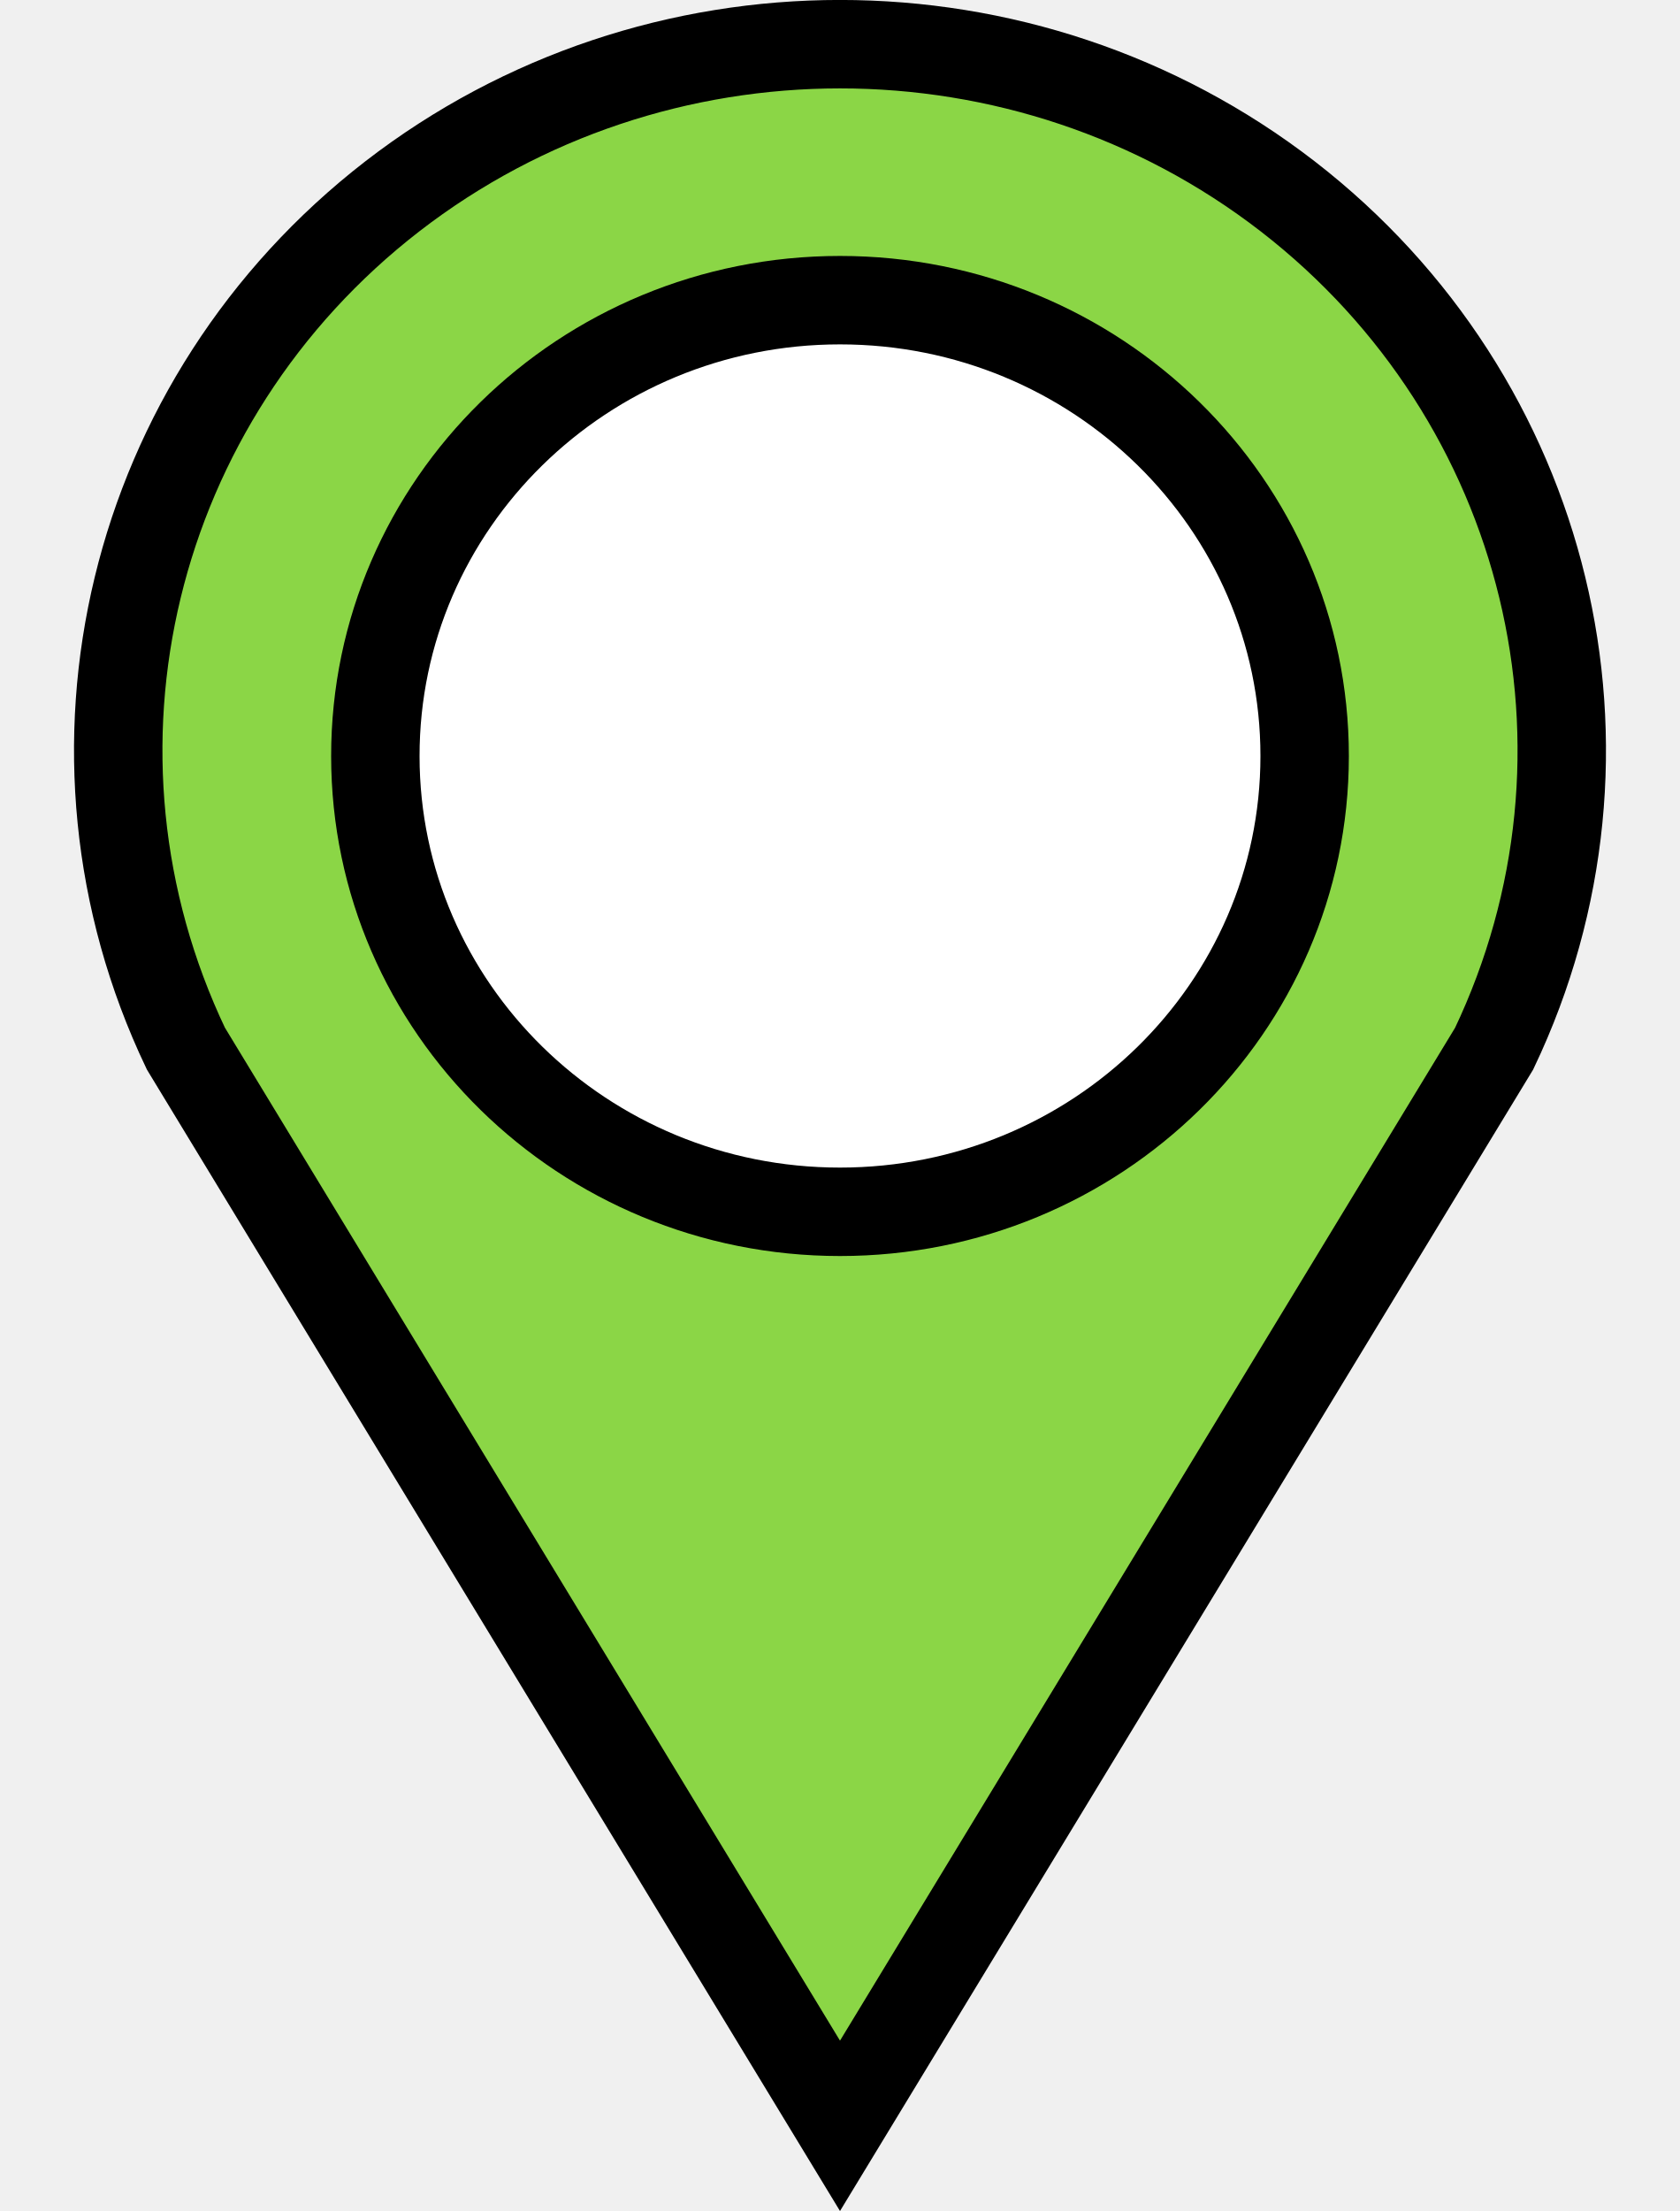
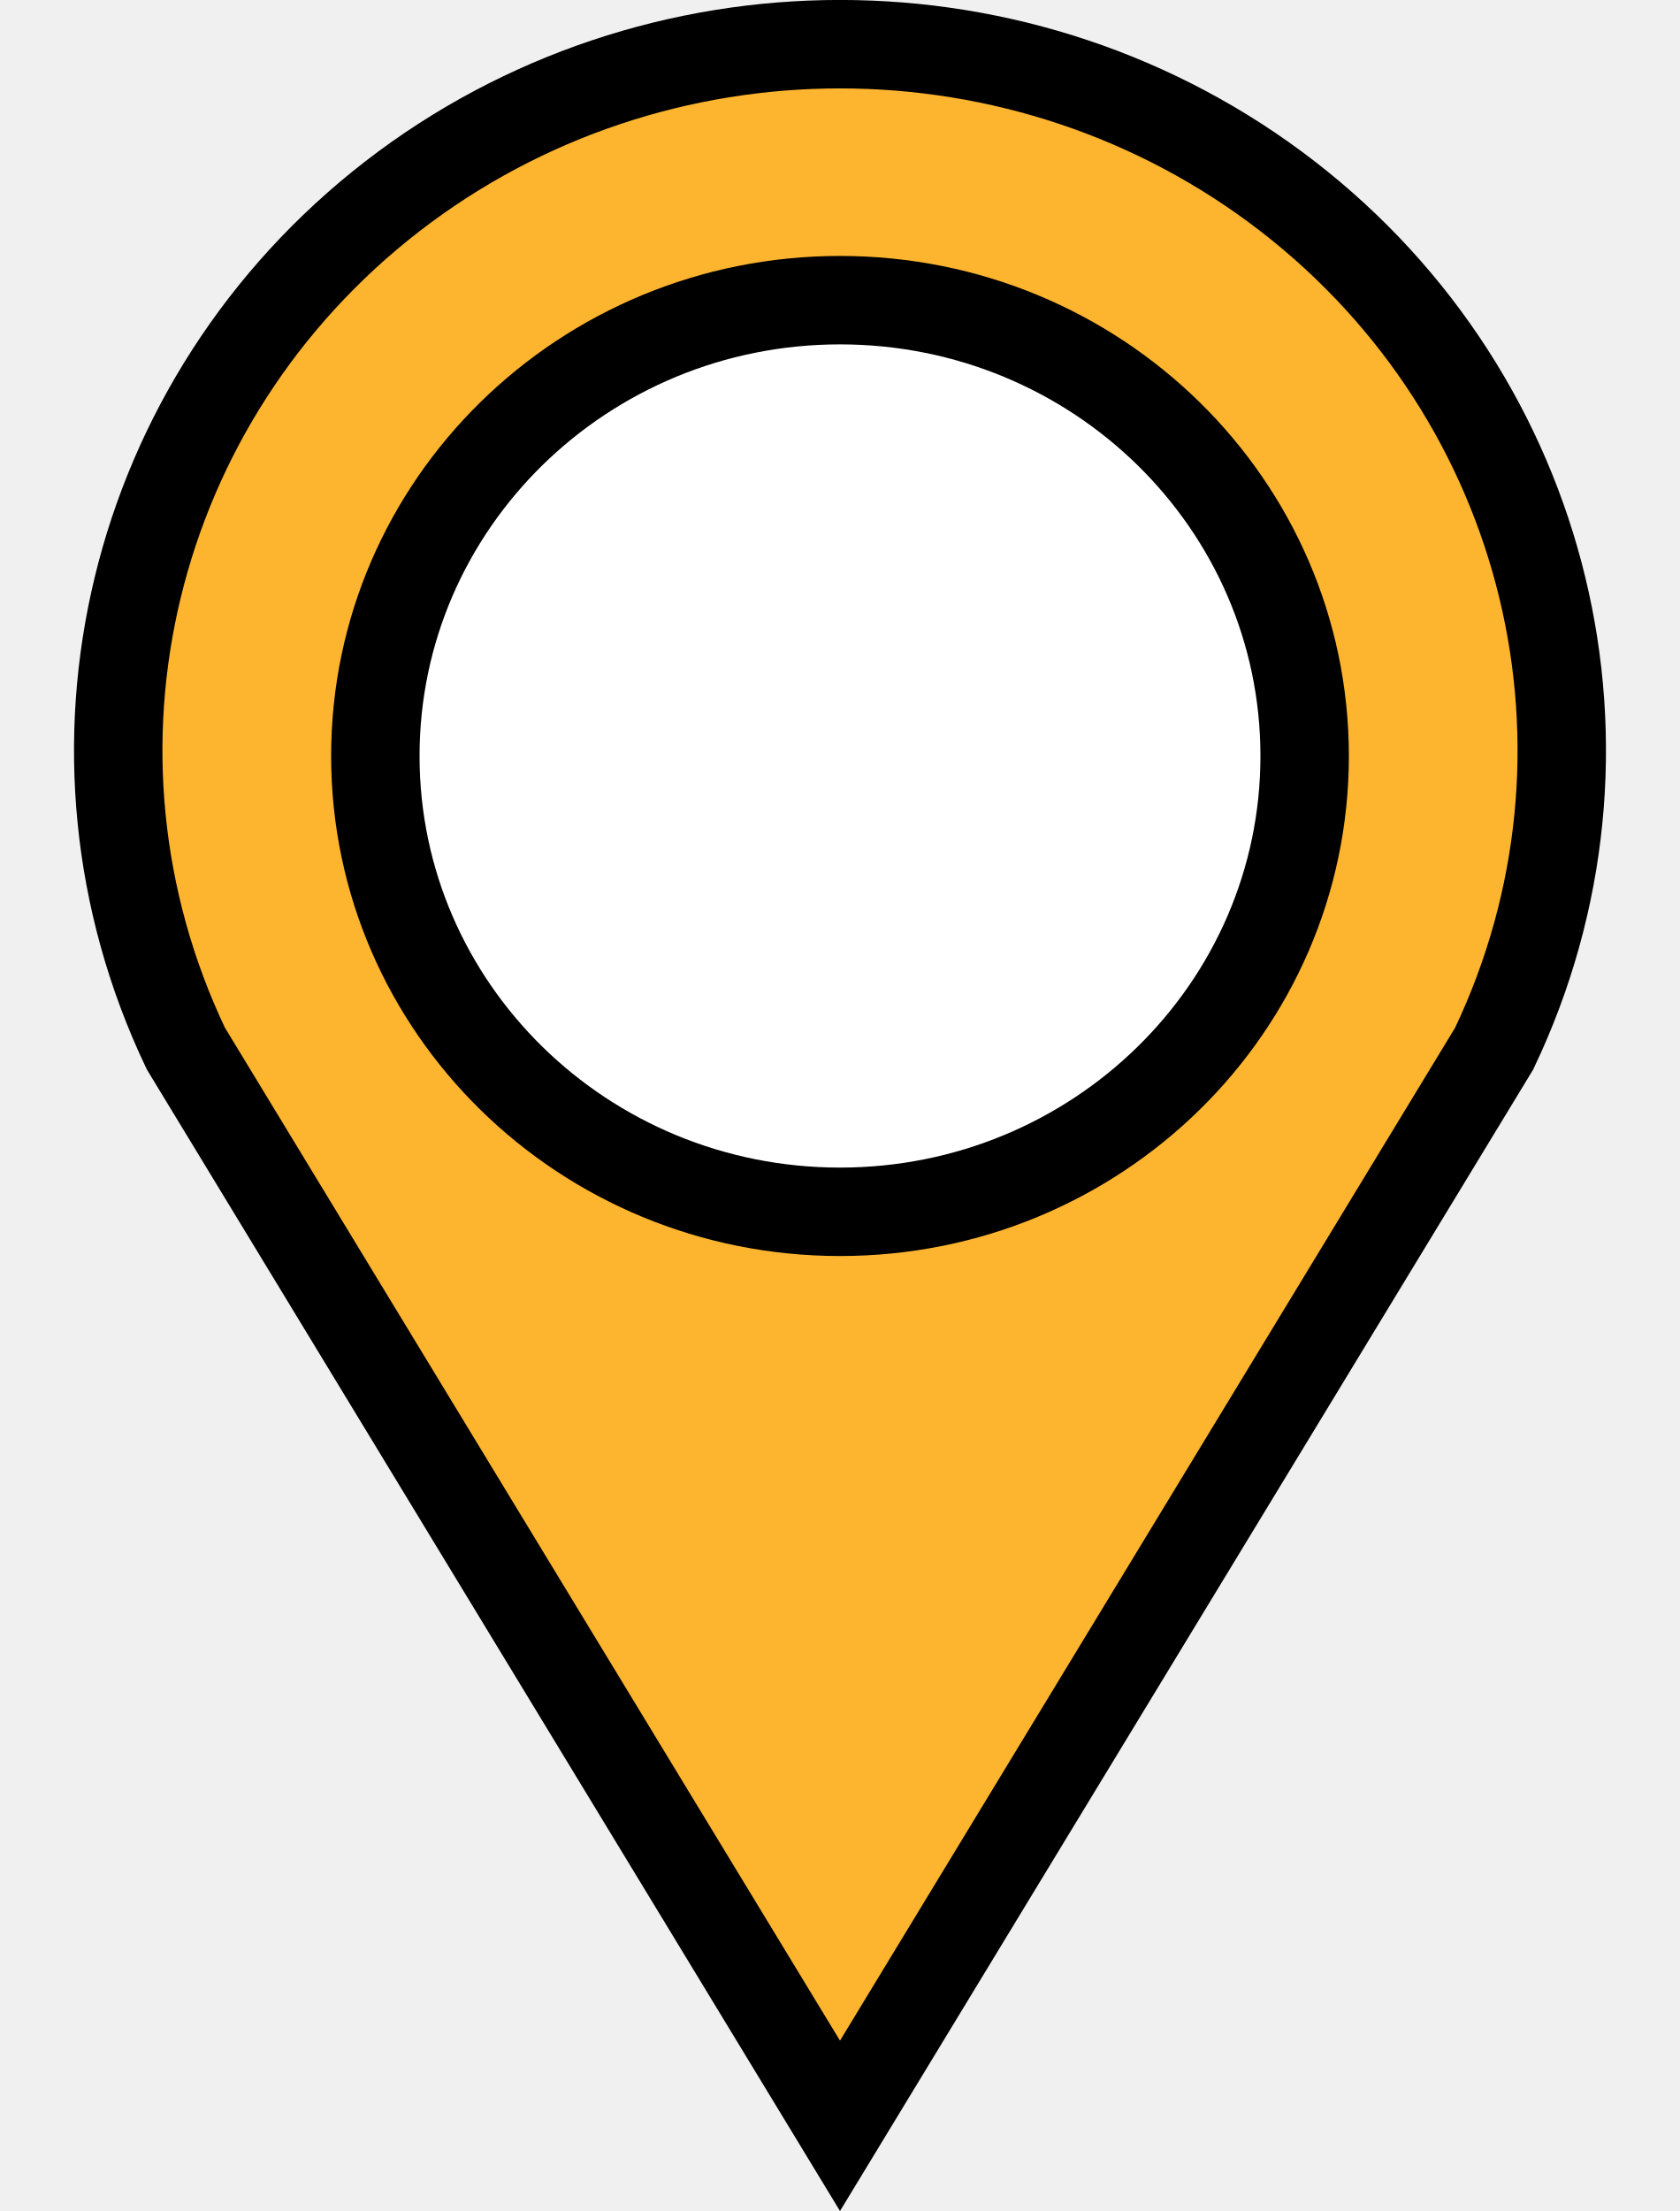
<svg xmlns="http://www.w3.org/2000/svg" height="25" viewBox="0 0 19 25" width="19">
-   <path d="M2.102 11.856C.504 8.504 1.47 4.516 4.437 2.22c2.968-2.294 7.158-2.294 10.126 0 2.967 2.296 3.933 6.284 2.335 9.637L9.5 24.037z" fill="#8bd646" stroke="#000" />
+   <path d="M2.102 11.856C.504 8.504 1.47 4.516 4.437 2.22c2.968-2.294 7.158-2.294 10.126 0 2.967 2.296 3.933 6.284 2.335 9.637L9.5 24.037z" fill="#fdb42f" stroke="#000" />
  <path d="M14.755 8.55A5.255 5.154 0 0 1 9.5 13.702 5.255 5.154 0 0 1 4.245 8.55 5.255 5.154 0 0 1 9.5 3.394a5.255 5.154 0 0 1 5.255 5.154z" fill="#ffffff" stroke="#000" />
</svg>
